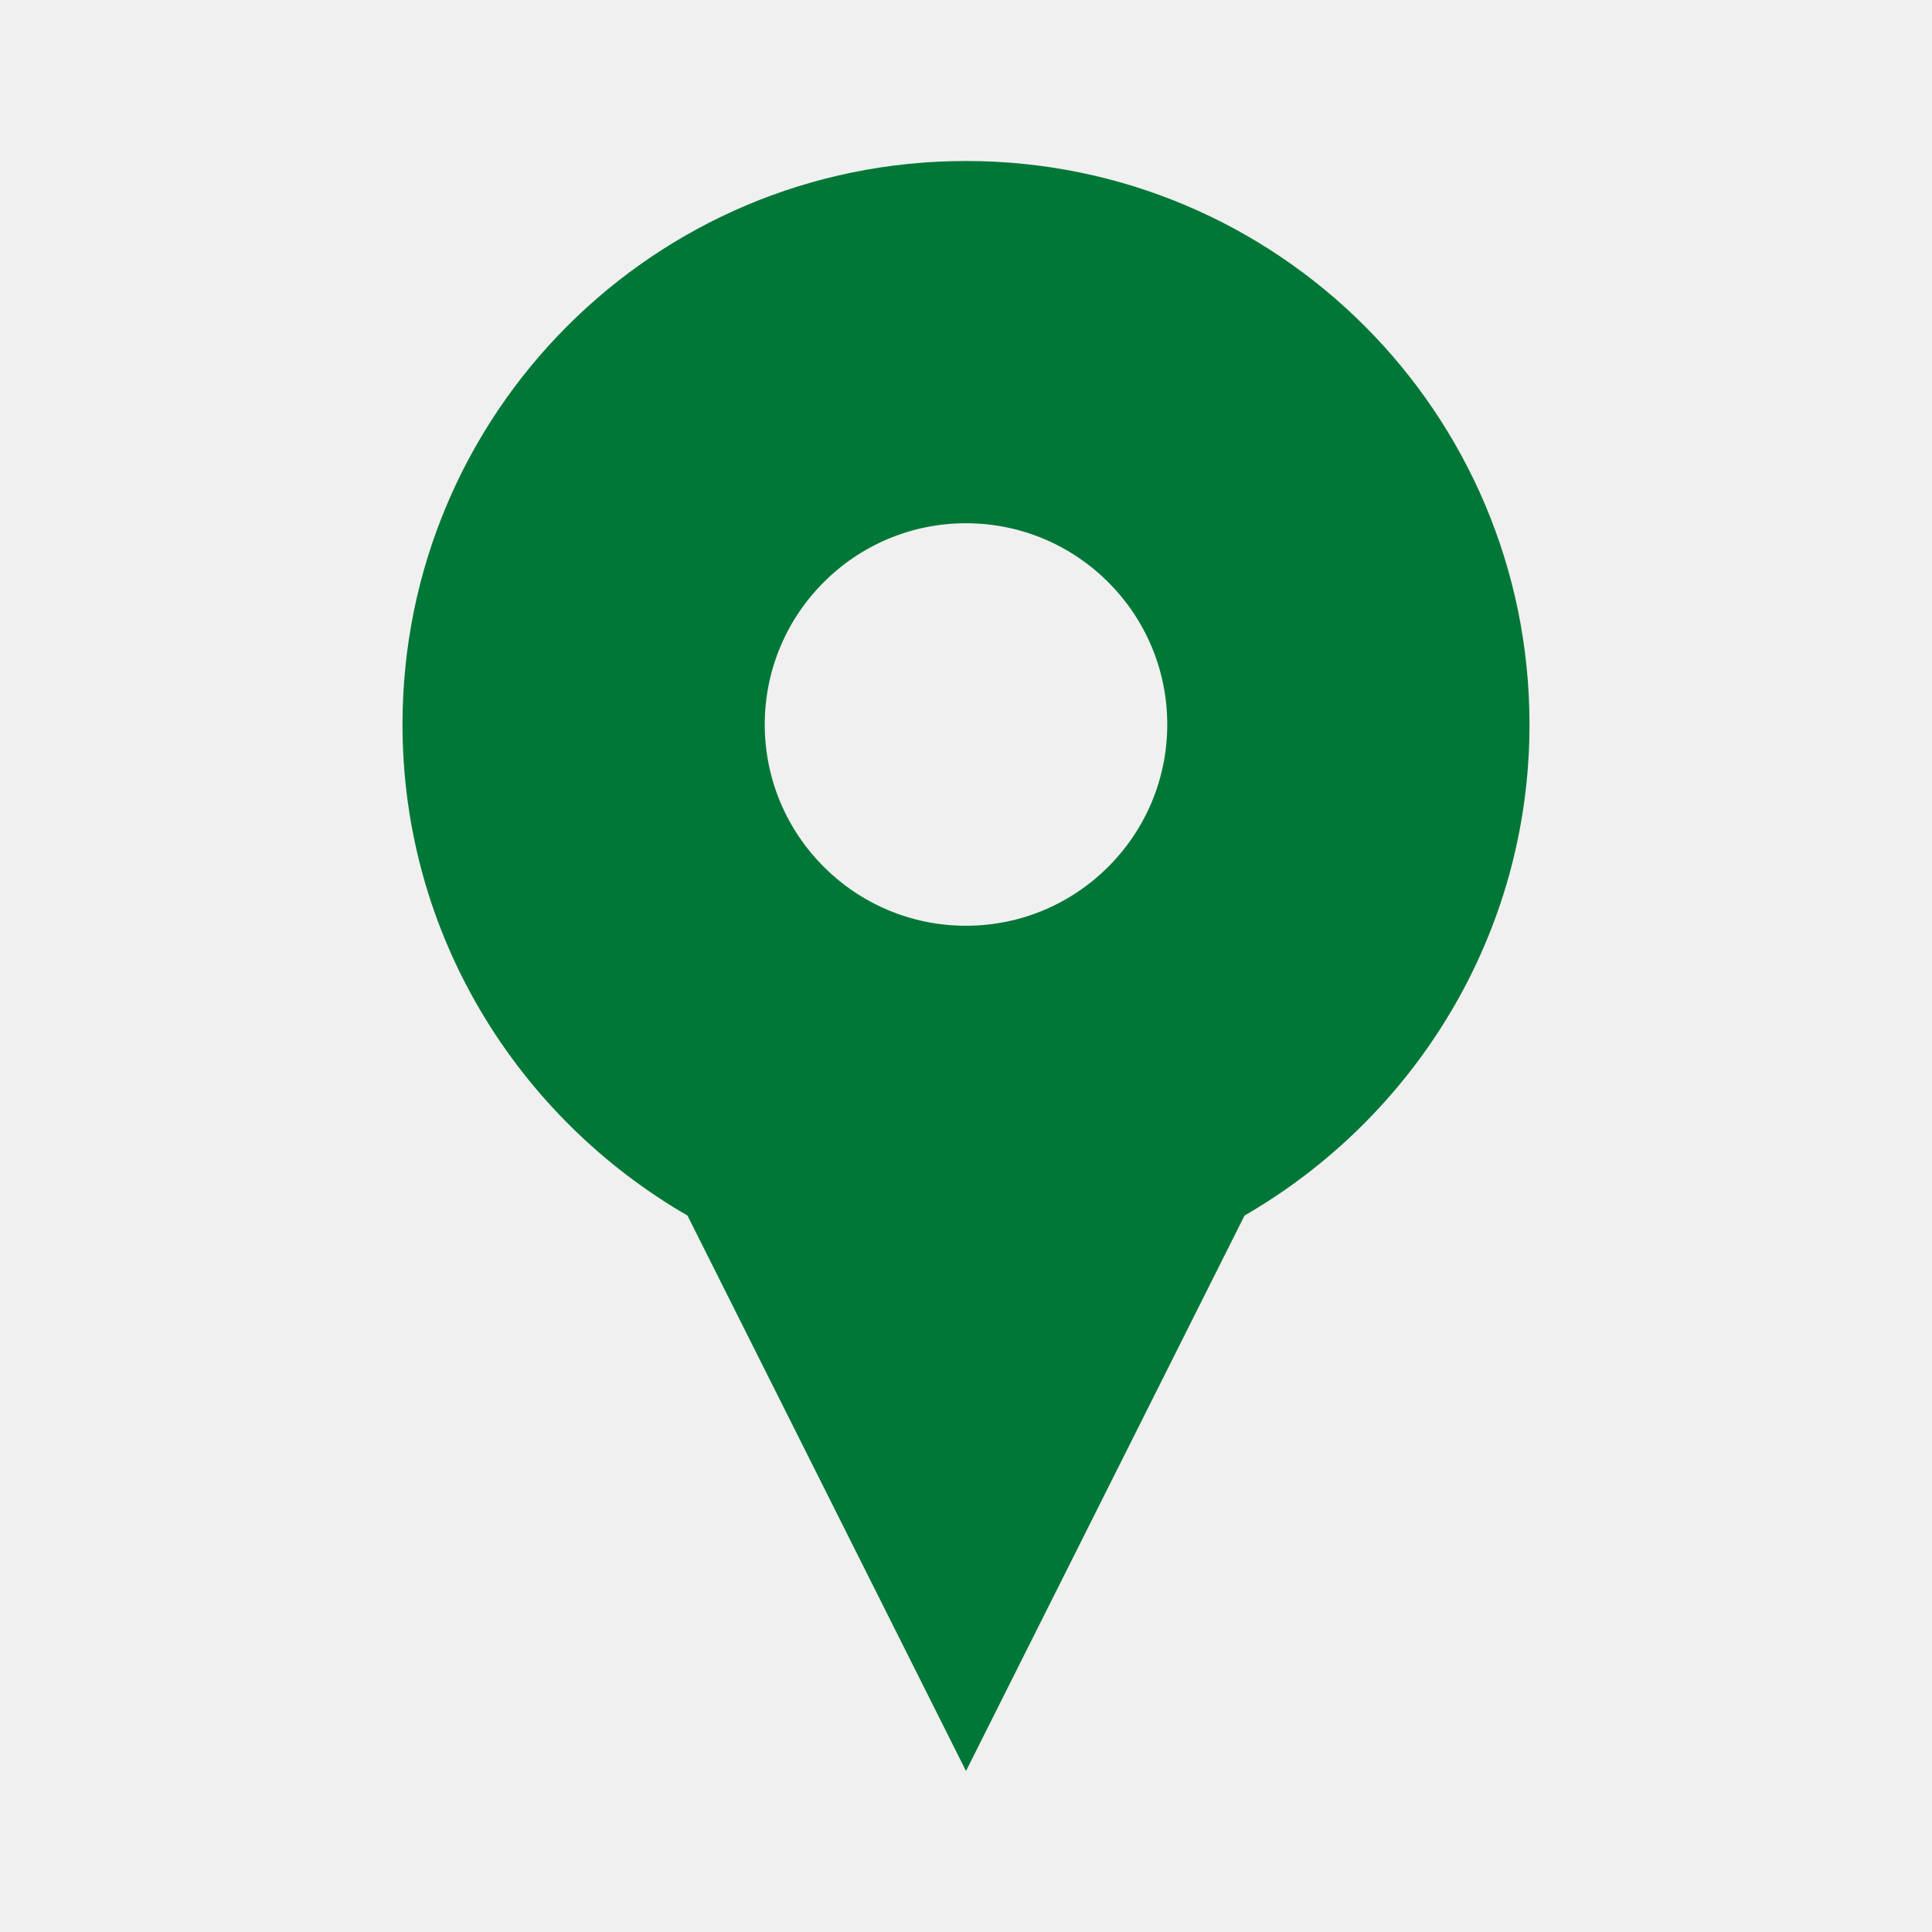
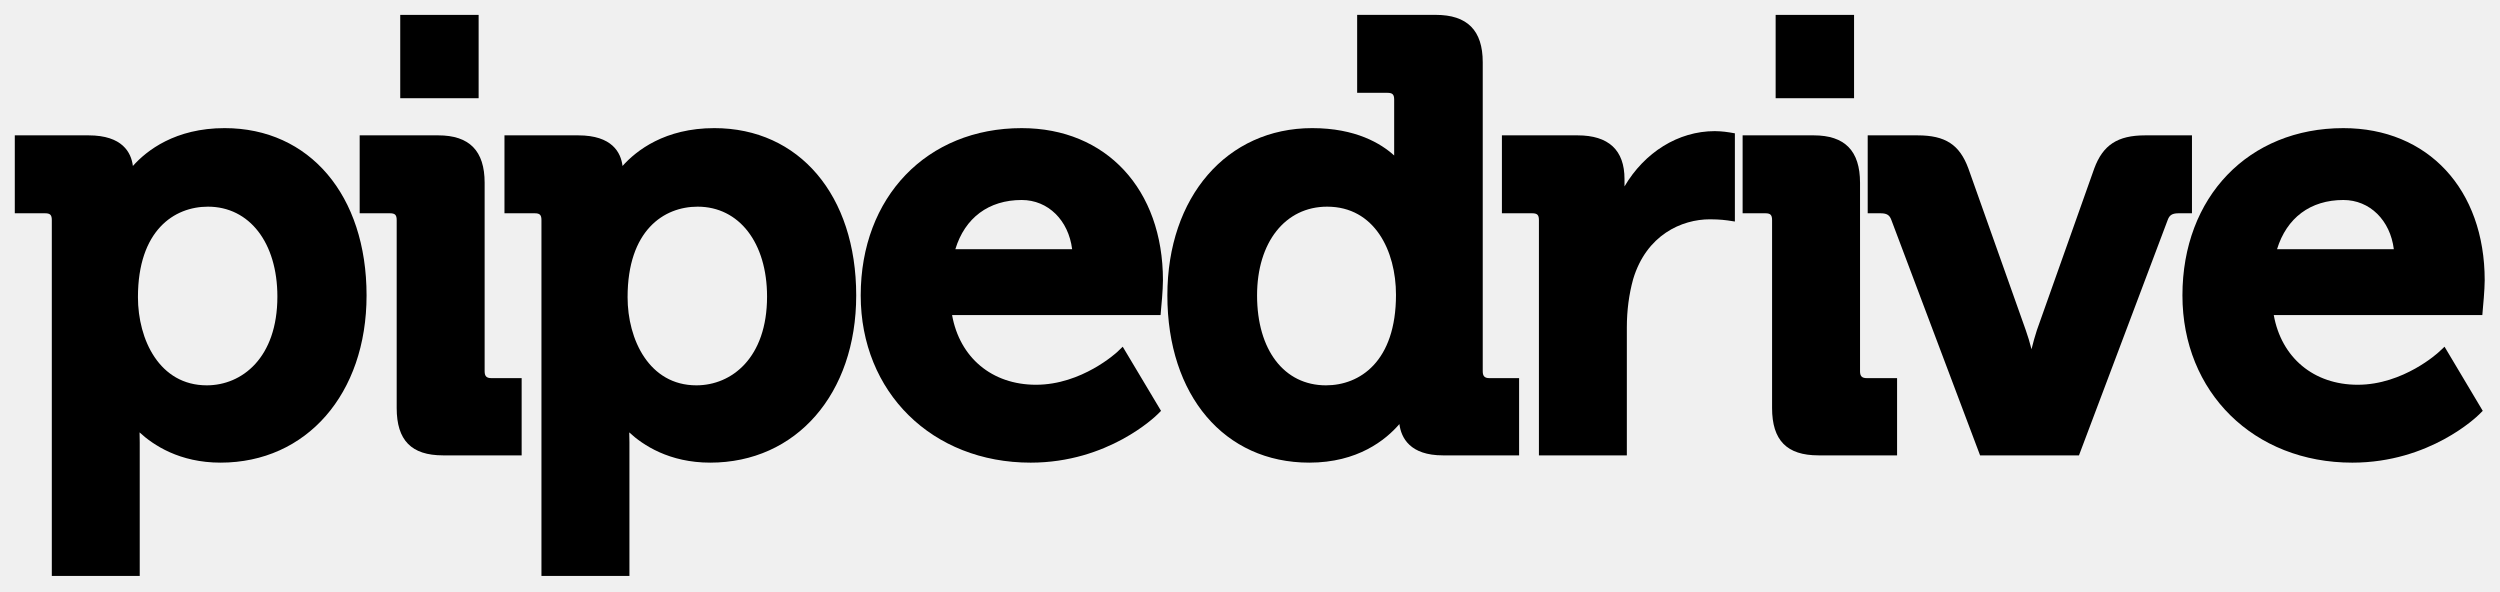
- <svg xmlns="http://www.w3.org/2000/svg" viewBox="0 0 24 24" fill="none">
-   <path d="M12 2C8.13 2 5 5.13 5 9c0 2.61 1.43 4.88 3.54 6.1L12 22l3.46-6.9C17.57 13.88 19 11.61 19 9c0-3.87-3.13-7-7-7zm0 9.5c-1.38 0-2.5-1.12-2.5-2.5S10.62 6.5 12 6.5s2.5 1.12 2.5 2.5S13.38 11.5 12 11.5z" fill="#017737" />
+ <svg xmlns="http://www.w3.org/2000/svg" xmlns:xlink="http://www.w3.org/1999/xlink" viewBox="72 72 676 160" version="1.1">
+   <defs>
+     <polygon id="path-1" points="0 0 820 0 820 304 0 304" />
+     <path d="M127.046,96.396 C127.046,97.715 127.555,98.246 128.871,98.246 L137.055,98.246 L137.055,119.131 L115.782,119.131 C107.247,119.131 103.264,115.068 103.264,106.321 L103.264,55.512 C103.264,54.122 102.817,53.67 101.439,53.67 L93.255,53.67 L93.255,32.599 L114.501,32.599 C122.932,32.599 127.046,36.796 127.046,45.41 L127.046,96.396 Z" id="path-3" />
+     <path d="M184.306,100.195 C193.824,100.195 203.412,92.785 203.412,76.194 C203.412,61.648 195.868,51.883 184.639,51.883 C175.481,51.883 165.699,58.31 165.699,76.362 C165.699,87.827 171.542,100.195 184.306,100.195 Z M189.157,30.644 C212.097,30.644 227.519,48.82 227.519,75.875 C227.519,102.506 211.281,121.098 188.034,121.098 C176.963,121.098 169.84,116.352 166.147,112.917 C166.173,113.732 166.199,114.644 166.199,115.618 L166.199,151.73 L142.408,151.73 L142.408,55.513 C142.408,54.114 141.961,53.671 140.584,53.671 L132.408,53.671 L132.408,32.6 L152.365,32.6 C161.55,32.6 163.892,37.275 164.331,40.878 C168.077,36.699 175.788,30.644 189.157,30.644 Z" id="path-5" />
+     <path d="M254.326,63.386 L285.906,63.386 C284.933,55.577 279.424,50.079 272.265,50.079 C263.352,50.079 256.905,54.896 254.326,63.386 Z M272.265,30.646 C295.109,30.646 310.461,47.184 310.461,71.796 C310.461,74.293 309.995,79.401 309.952,79.614 L309.82,81.19 L253.44,81.19 C255.501,92.699 264.221,100.038 276.134,100.038 C288.547,100.038 297.942,91.3 298.048,91.221 L299.583,89.751 L309.943,107.094 L308.987,108.051 C308.443,108.582 295.644,121.1 274.695,121.1 C248.062,121.1 228.736,102.075 228.736,75.878 C228.736,49.247 246.65,30.646 272.265,30.646 Z" id="path-7" />
+     <path d="M354.535,100.195 C363.685,100.195 373.475,93.776 373.475,75.716 C373.475,63.844 367.711,51.883 354.86,51.883 C343.526,51.883 335.911,61.515 335.911,75.875 C335.911,90.642 343.227,100.195 354.535,100.195 Z M396.932,96.397 C396.932,97.716 397.441,98.247 398.757,98.247 L406.766,98.247 L406.766,119.132 L386.168,119.132 C377.273,119.132 374.878,114.405 374.396,110.669 C370.703,114.954 363.141,121.098 350.026,121.098 C327.077,121.098 311.655,102.931 311.655,75.875 C311.655,49.245 327.753,30.644 350.824,30.644 C362.623,30.644 369.474,34.849 372.983,38.045 L372.983,22.941 C372.983,21.543 372.536,21.1 371.159,21.1 L362.974,21.1 L362.974,0.02 L384.221,0.02 C392.765,0.02 396.932,4.217 396.932,12.831 L396.932,96.397 Z" id="path-9" />
+     <path d="M459.672,31.457 C461.576,31.457 463.593,31.785 463.663,31.803 L465.111,32.051 L465.111,55.901 L463.128,55.6 C463.093,55.591 461.111,55.299 458.382,55.299 C450.689,55.299 441.18,59.549 437.601,71.492 C436.478,75.556 435.899,79.947 435.899,84.506 L435.899,119.131 L412.125,119.131 L412.125,55.512 C412.125,54.113 411.669,53.67 410.292,53.67 L402.116,53.67 L402.116,32.599 L422.556,32.599 C430.977,32.599 435.267,36.583 435.267,44.427 L435.267,46.402 C440.671,37.221 449.777,31.457 459.672,31.457 Z" id="path-11" />
+     <path d="M498.952,96.396 C498.952,97.715 499.46,98.246 500.776,98.246 L508.97,98.246 L508.97,119.131 L487.714,119.131 C479.161,119.131 475.169,115.068 475.169,106.321 L475.169,55.512 C475.169,54.122 474.731,53.67 473.345,53.67 L467.204,53.67 L467.204,32.599 L486.424,32.599 C494.855,32.599 498.952,36.796 498.952,45.41 L498.952,96.396 Z" id="path-13" />
+     <path d="M588.708,32.601 L588.708,53.672 L585.058,53.672 C583.199,53.672 582.585,54.309 582.146,55.478 L558.153,119.133 L531.415,119.133 L507.422,55.478 C506.983,54.309 506.387,53.672 504.527,53.672 L501.027,53.672 L501.027,32.601 L514.519,32.601 C522.028,32.601 525.871,35.116 528.248,41.552 L543.749,85.225 C544.337,86.845 544.872,88.687 545.319,90.431 C545.749,88.687 546.249,86.872 546.784,85.252 L562.285,41.561 C564.636,35.195 568.61,32.601 576.023,32.601 L588.708,32.601 Z" id="path-15" />
+     <path d="M611.711,63.386 L643.292,63.386 C642.318,55.577 636.817,50.079 629.642,50.079 C620.738,50.079 614.316,54.896 611.711,63.386 Z M629.642,30.646 C652.503,30.646 667.863,47.184 667.863,71.796 C667.863,74.293 667.381,79.401 667.354,79.614 L667.223,81.19 L610.825,81.19 C612.886,92.699 621.606,100.038 633.528,100.038 C645.897,100.038 655.345,91.3 655.424,91.221 L657.003,89.751 L667.337,107.094 L666.372,108.051 C665.837,108.582 653.029,121.1 632.072,121.1 C605.438,121.1 586.13,102.075 586.13,75.878 C586.13,49.247 604.035,30.646 629.642,30.646 Z" id="path-17" />
+     <polygon id="path-19" points="104.225 0.026 125.42 0.026 125.42 22.558 104.225 22.558" />
+     <polygon id="path-21" points="476.134 0.026 497.337 0.026 497.337 22.558 476.134 22.558" />
+     <path d="M33.3,76.362 C33.3,87.827 39.116,100.195 51.915,100.195 C61.407,100.195 71.004,92.785 71.004,76.194 C71.004,61.648 63.46,51.883 52.231,51.883 C43.081,51.883 33.3,58.31 33.3,76.362 Z M56.74,30.644 C79.689,30.644 95.12,48.82 95.12,75.875 C95.12,102.506 78.864,121.098 55.626,121.098 C44.547,121.098 37.45,116.352 33.739,112.917 C33.765,113.732 33.783,114.644 33.783,115.618 L33.783,151.73 L10.009,151.73 L10.009,55.513 C10.009,54.114 9.562,53.671 8.176,53.671 L0,53.671 L0,32.6 L19.949,32.6 C29.133,32.6 31.484,37.275 31.932,40.878 C35.66,36.699 43.389,30.644 56.74,30.644 Z" id="path-23" />
+   </defs>
+   <g id="Pipedrive_full_logo_dark" stroke="none" stroke-width="1" fill="none" fill-rule="evenodd">
+     <g id="Pipedrive_full_logo">
+       <mask id="mask-2" fill="white">
+         <use xlink:href="#path-1" />
+       </mask>
+       <g id="Background" opacity="0" />
+       <g id="Logo" transform="translate(76, 76)">
+         <mask id="mask-4" fill="white">
+           <use xlink:href="#path-3" />
+         </mask>
+         <use id="Clip-8" fill="currentColor" xlink:href="#path-3" />
+         <mask id="mask-6" fill="white">
+           <use xlink:href="#path-5" />
+         </mask>
+         <use id="Clip-11" fill="currentColor" xlink:href="#path-5" />
+         <mask id="mask-8" fill="white">
+           <use xlink:href="#path-7" />
+         </mask>
+         <use id="Clip-14" fill="currentColor" xlink:href="#path-7" />
+         <mask id="mask-10" fill="white">
+           <use xlink:href="#path-9" />
+         </mask>
+         <use id="Clip-17" fill="currentColor" xlink:href="#path-9" />
+         <mask id="mask-12" fill="white">
+           <use xlink:href="#path-11" />
+         </mask>
+         <use id="Clip-20" fill="currentColor" xlink:href="#path-11" />
+         <mask id="mask-14" fill="white">
+           <use xlink:href="#path-13" />
+         </mask>
+         <use id="Clip-23" fill="currentColor" xlink:href="#path-13" />
+         <mask id="mask-16" fill="white">
+           <use xlink:href="#path-15" />
+         </mask>
+         <use id="Clip-26" fill="currentColor" xlink:href="#path-15" />
+         <mask id="mask-18" fill="white">
+           <use xlink:href="#path-17" />
+         </mask>
+         <use id="Clip-29" fill="currentColor" xlink:href="#path-17" />
+         <mask id="mask-20" fill="white">
+           <use xlink:href="#path-19" />
+         </mask>
+         <use id="Clip-32" fill="currentColor" xlink:href="#path-19" />
+         <mask id="mask-22" fill="white">
+           <use xlink:href="#path-21" />
+         </mask>
+         <use id="Clip-35" fill="currentColor" xlink:href="#path-21" />
+         <mask id="mask-24" fill="white">
+           <use xlink:href="#path-23" />
+         </mask>
+         <use id="Clip-5" fill="currentColor" xlink:href="#path-23" />
+       </g>
+     </g>
+   </g>
</svg>
